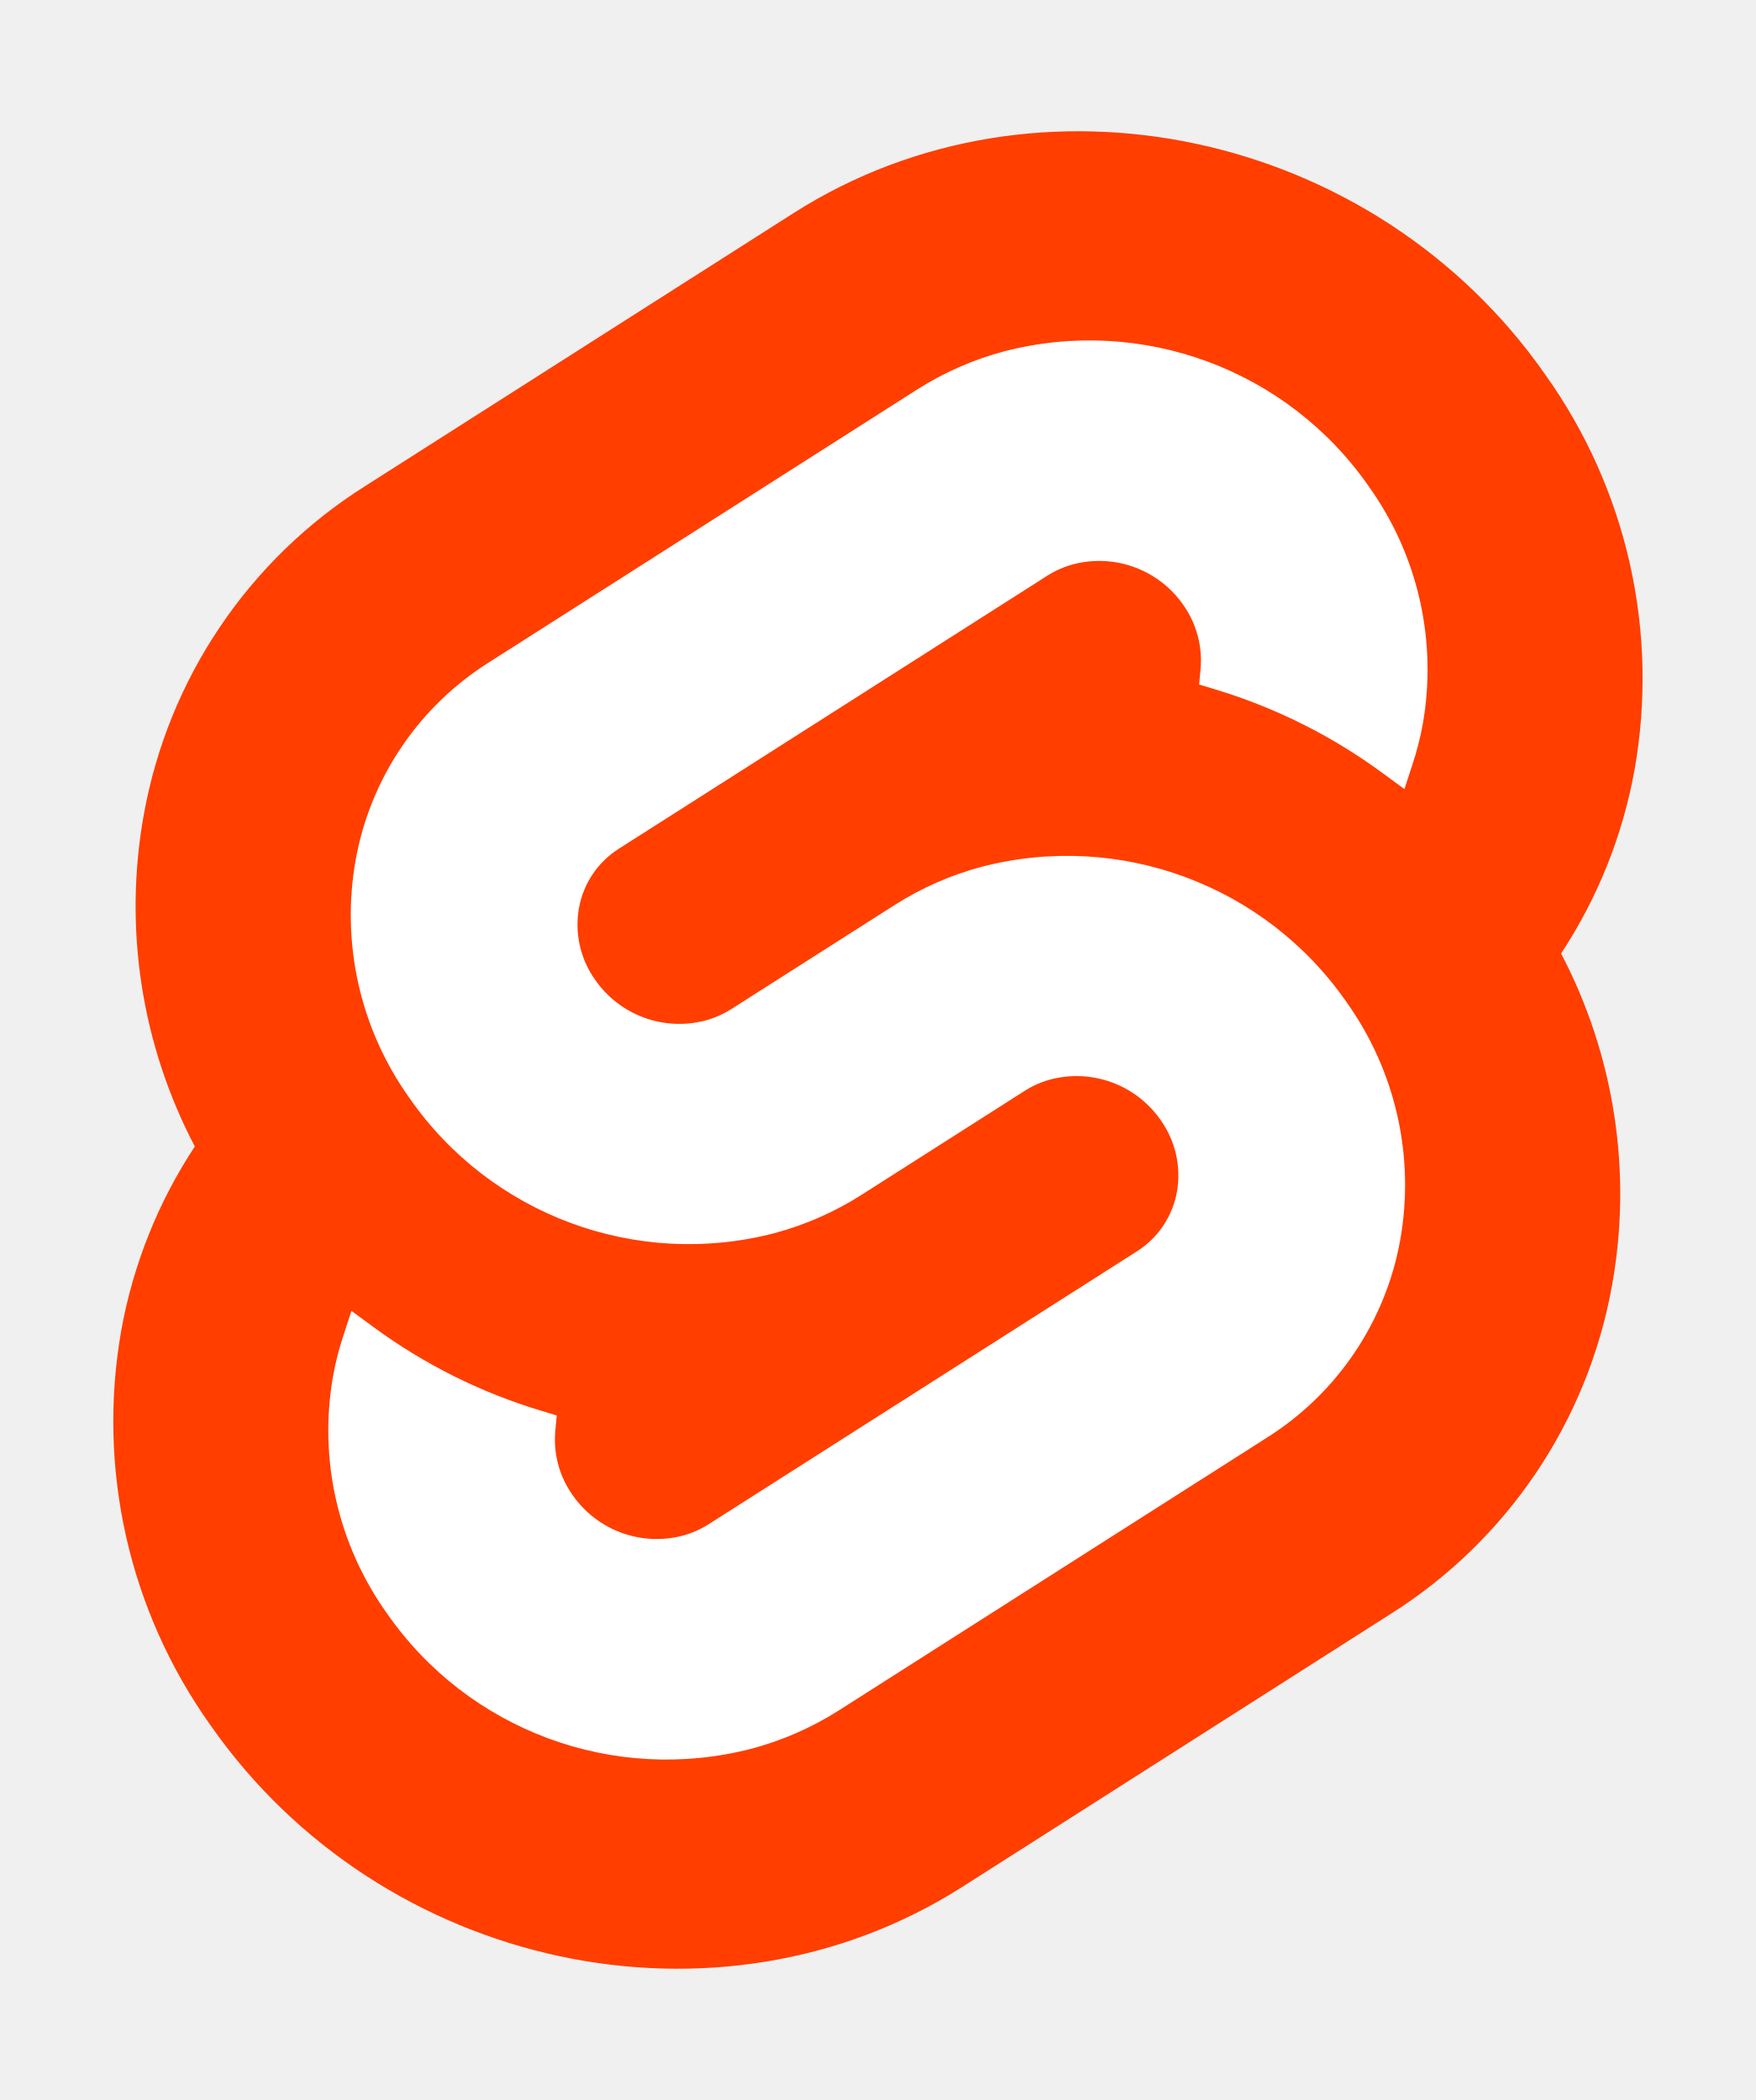
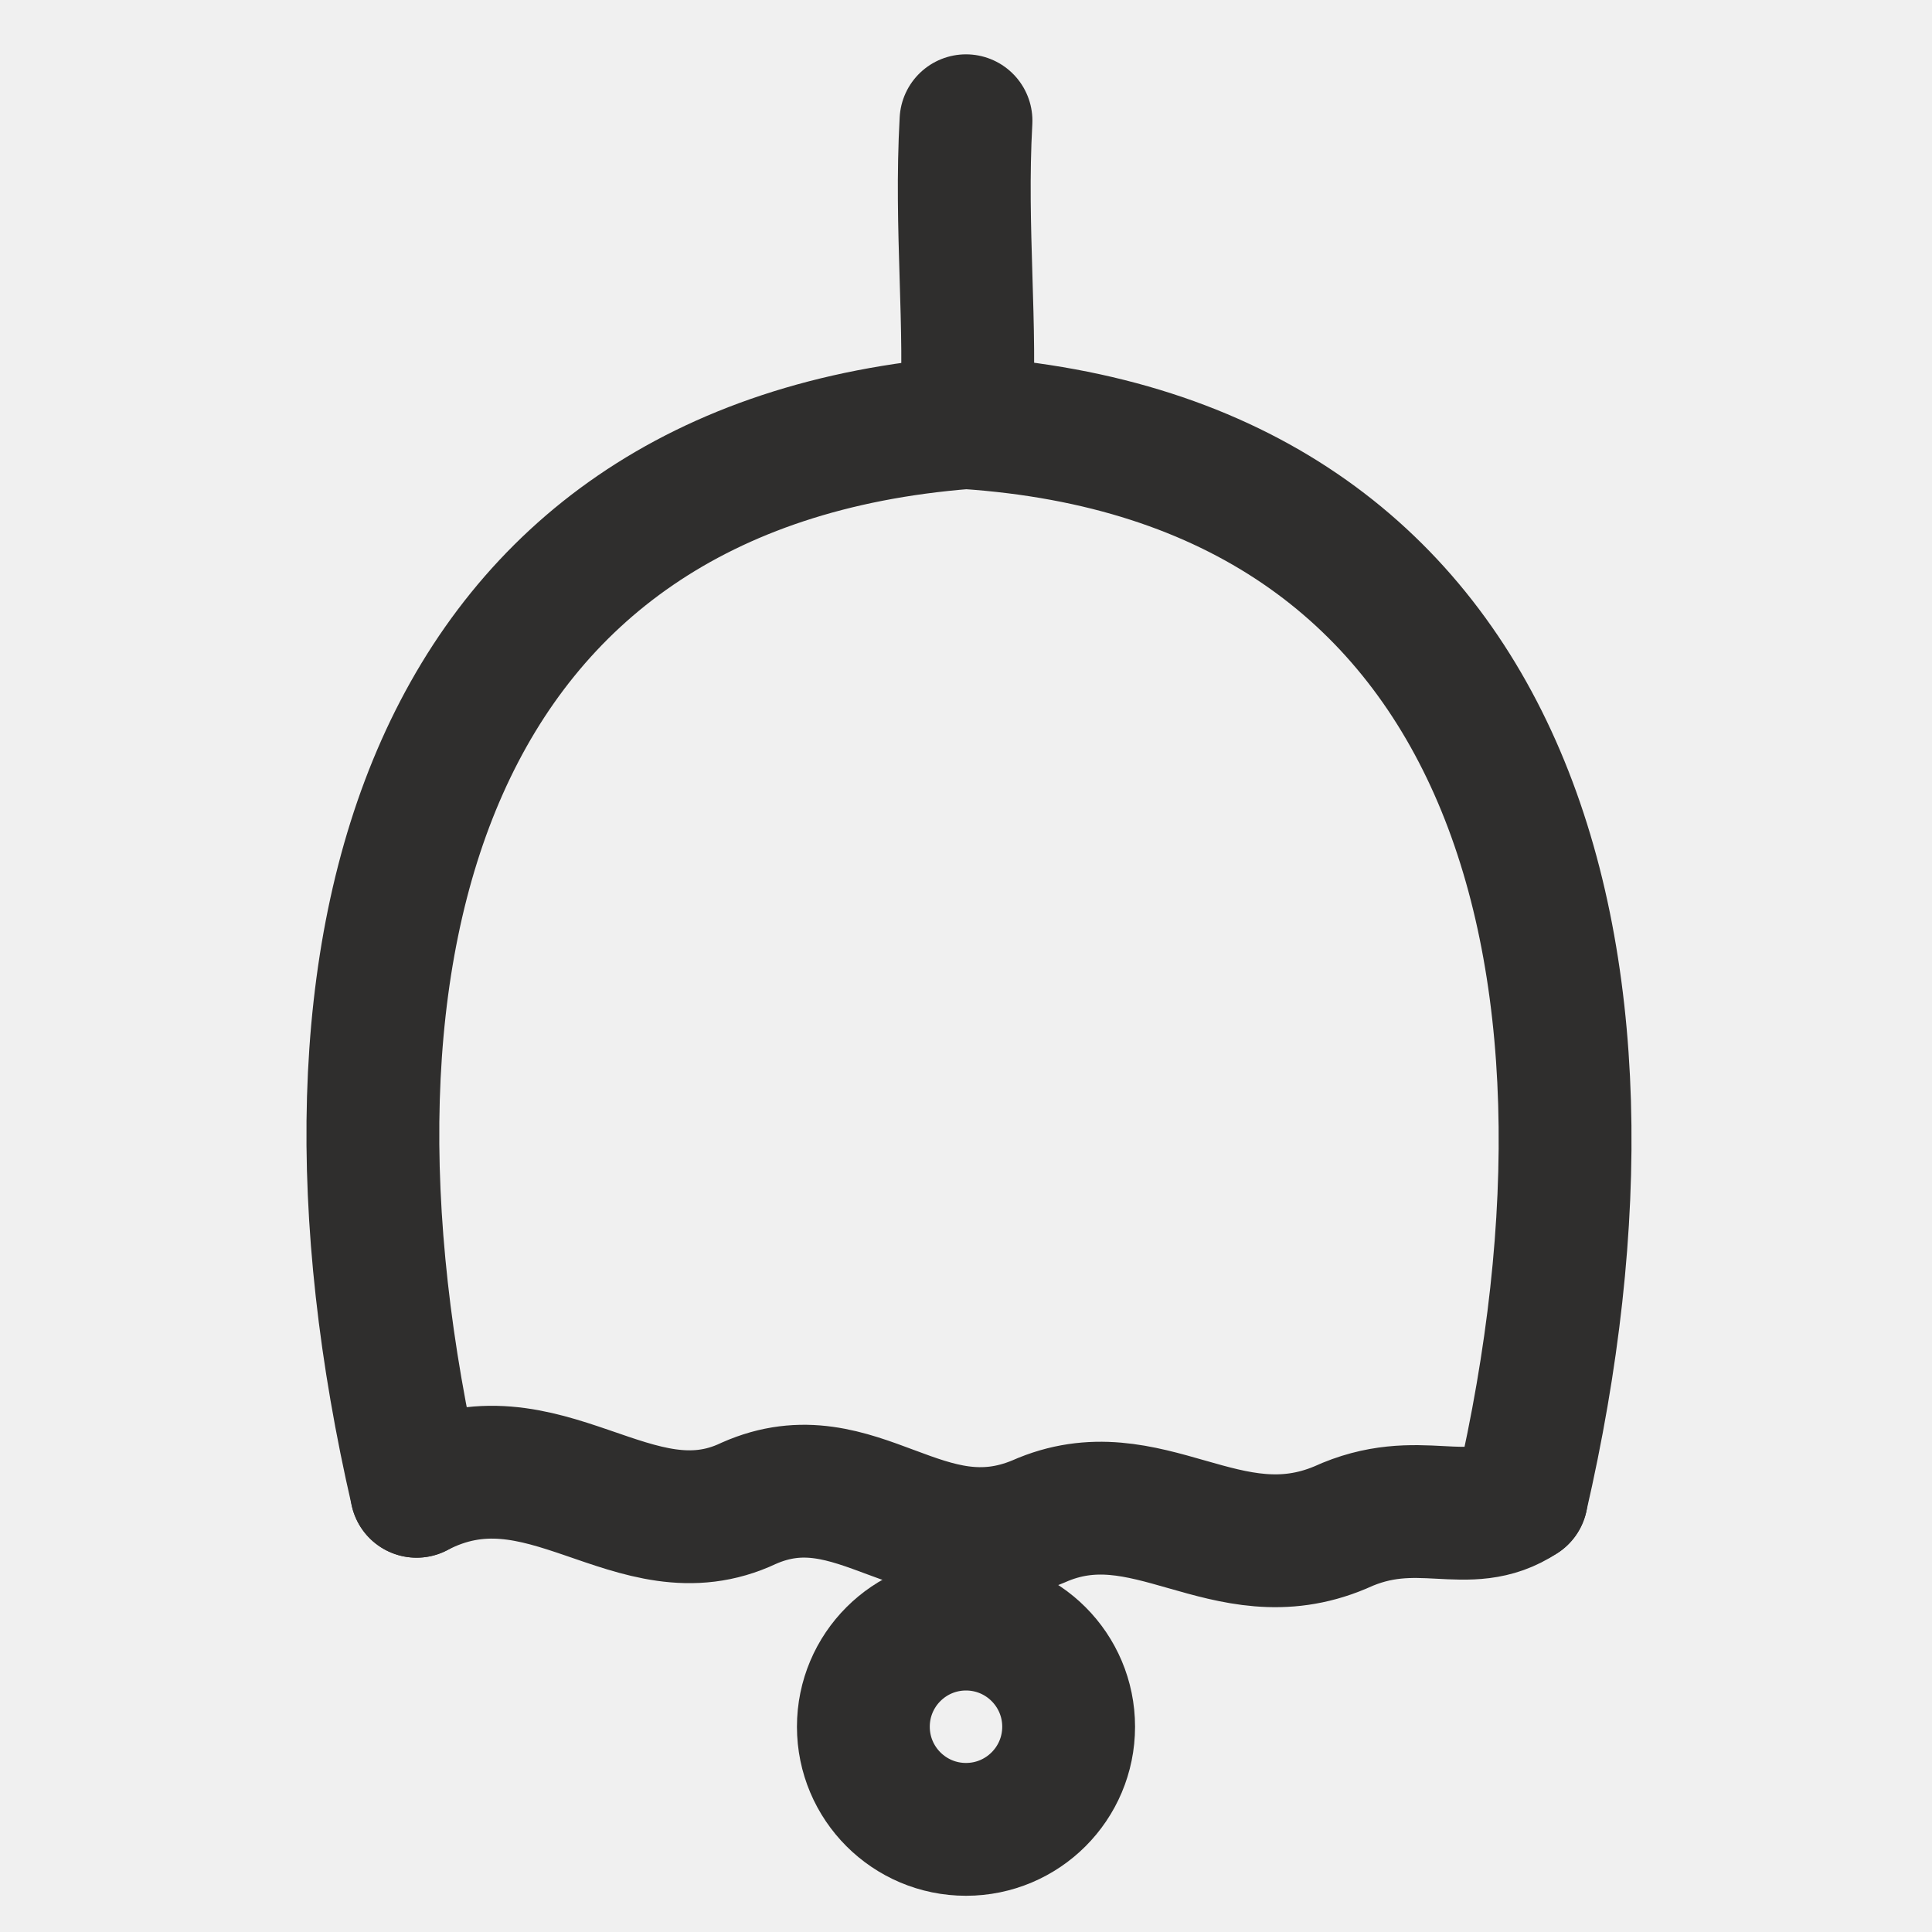
- <svg xmlns="http://www.w3.org/2000/svg" width="107" height="128" viewBox="0 0 107 128">
-   <path d="M94.157 22.819c-10.4-14.885-30.94-19.297-45.792-9.835L22.282 29.608A29.92 29.92 0 0 0 8.764 49.65a31.5 31.5 0 0 0 3.108 20.231 30 30 0 0 0-4.477 11.183 31.9 31.9 0 0 0 5.448 24.116c10.402 14.887 30.942 19.297 45.791 9.835l26.083-16.624A29.92 29.92 0 0 0 98.235 78.35a31.53 31.53 0 0 0-3.105-20.232 30 30 0 0 0 4.474-11.182 31.88 31.88 0 0 0-5.447-24.116" style="fill:#ff3e00" />
-   <path d="M45.817 106.582a20.72 20.72 0 0 1-22.237-8.243 19.17 19.17 0 0 1-3.277-14.503 18 18 0 0 1 .624-2.435l.49-1.498 1.337.981a33.6 33.6 0 0 0 10.203 5.098l.97.294-.09.968a5.85 5.85 0 0 0 1.052 3.878 6.24 6.24 0 0 0 6.695 2.485 5.8 5.8 0 0 0 1.603-.704L69.27 76.28a5.43 5.43 0 0 0 2.45-3.631 5.8 5.8 0 0 0-.987-4.371 6.24 6.24 0 0 0-6.698-2.487 5.7 5.7 0 0 0-1.6.704l-9.953 6.345a19 19 0 0 1-5.296 2.326 20.72 20.72 0 0 1-22.237-8.243 19.17 19.17 0 0 1-3.277-14.502 17.99 17.99 0 0 1 8.13-12.052l26.081-16.623a19 19 0 0 1 5.3-2.329 20.72 20.72 0 0 1 22.237 8.243 19.17 19.17 0 0 1 3.277 14.503 18 18 0 0 1-.624 2.435l-.49 1.498-1.337-.98a33.6 33.6 0 0 0-10.203-5.1l-.97-.294.09-.968a5.86 5.86 0 0 0-1.052-3.878 6.24 6.24 0 0 0-6.696-2.485 5.8 5.8 0 0 0-1.602.704L37.73 51.72a5.42 5.42 0 0 0-2.449 3.63 5.79 5.79 0 0 0 .986 4.372 6.24 6.24 0 0 0 6.698 2.486 5.8 5.8 0 0 0 1.602-.704l9.952-6.342a19 19 0 0 1 5.295-2.328 20.72 20.72 0 0 1 22.237 8.242 19.17 19.17 0 0 1 3.277 14.503 18 18 0 0 1-8.13 12.053l-26.081 16.622a19 19 0 0 1-5.3 2.328" style="fill:#fff" />
+ <svg xmlns="http://www.w3.org/2000/svg" viewBox="0 0 32 32" fill="none">
+   <style>
+     path,
+     circle {
+       stroke: #2f2e2d;
+     }
+ 
+     @media (prefers-color-scheme: dark) {
+       path,
+       circle {
+         stroke: #eceae7;
+       }
+     }
+   </style>
+   <g stroke-width="2.2" stroke-linecap="round" stroke-linejoin="round">
+     <path d="M16 2C15.9 3.8 16.1 5.4 16 7" />
+     <path d="M6.9 24.7C4.8 15.6 7.1 7.7 16 7C25 7.6 27.3 15.7 25.2 24.8" />
+     <path d="M6.9 24.7C9 23.6 10.5 25.8 12.4 24.9C14.2 24.1 15.3 26 17.2 25.2C19 24.4 20.3 26.1 22.2 25.3C23.5 24.7 24.3 25.4 25.2 24.8" />
+     <circle cx="16" cy="28.6" r="1.7" />
+   </g>
</svg>
